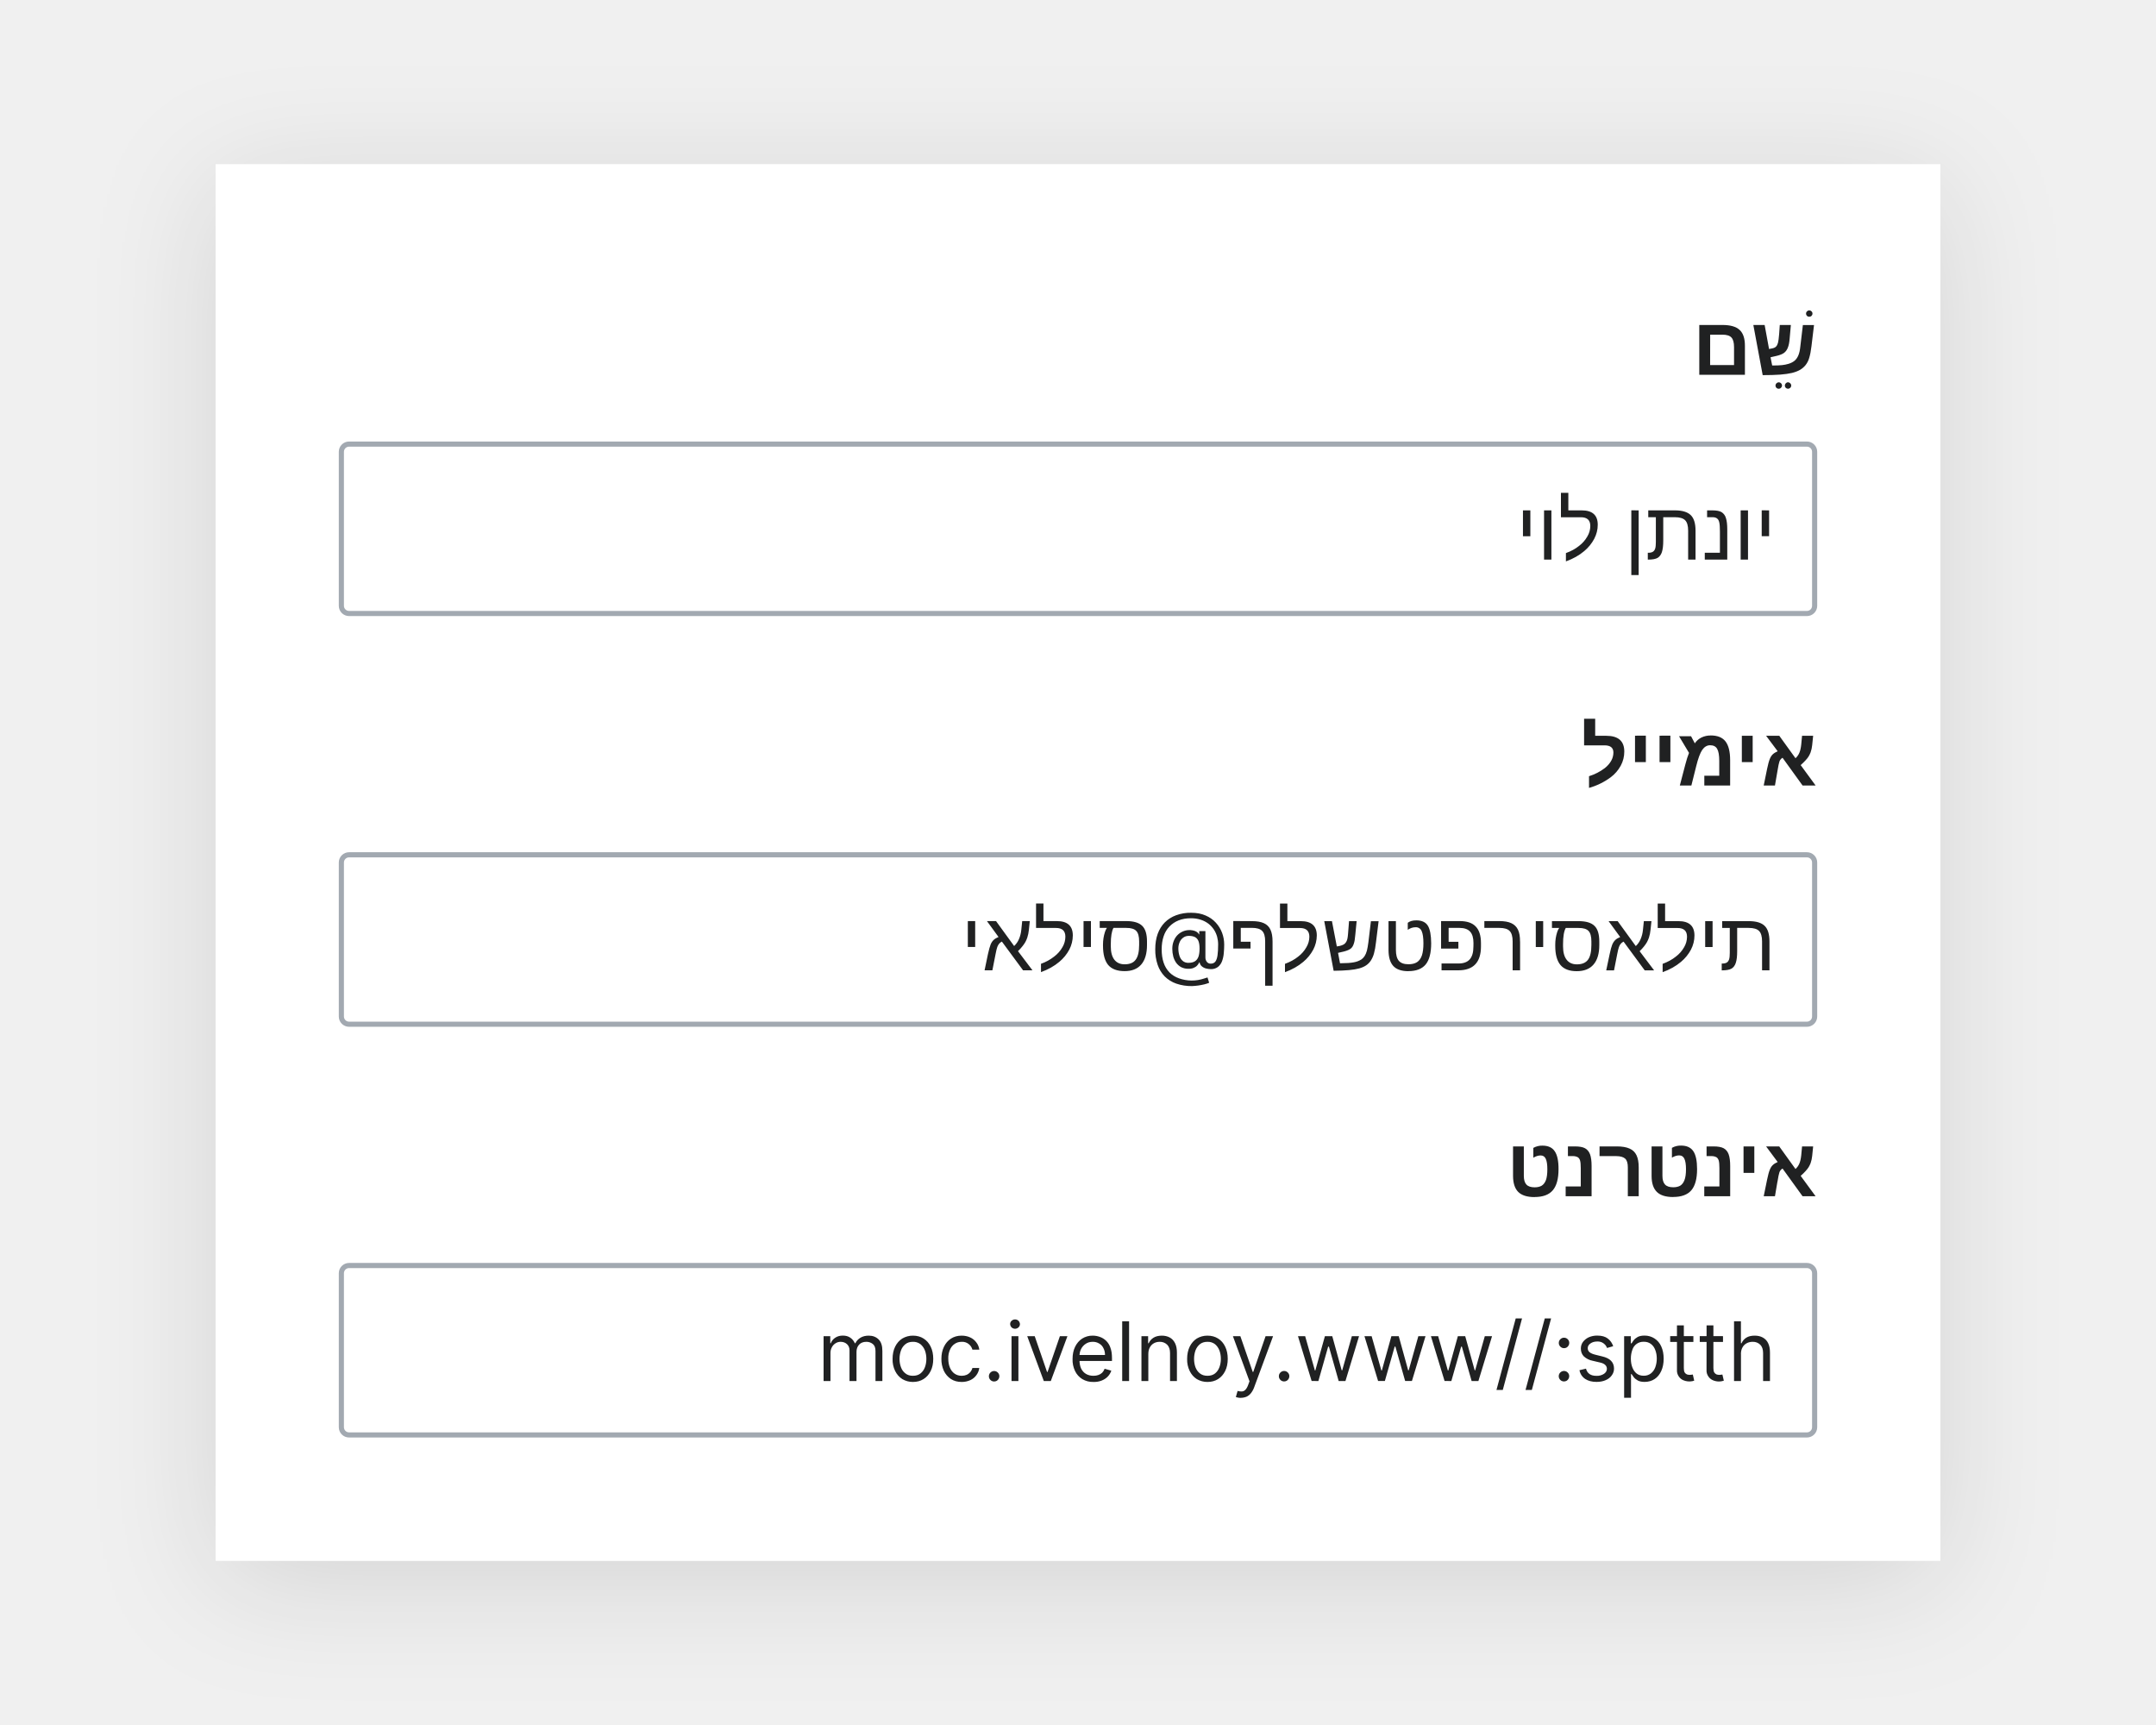
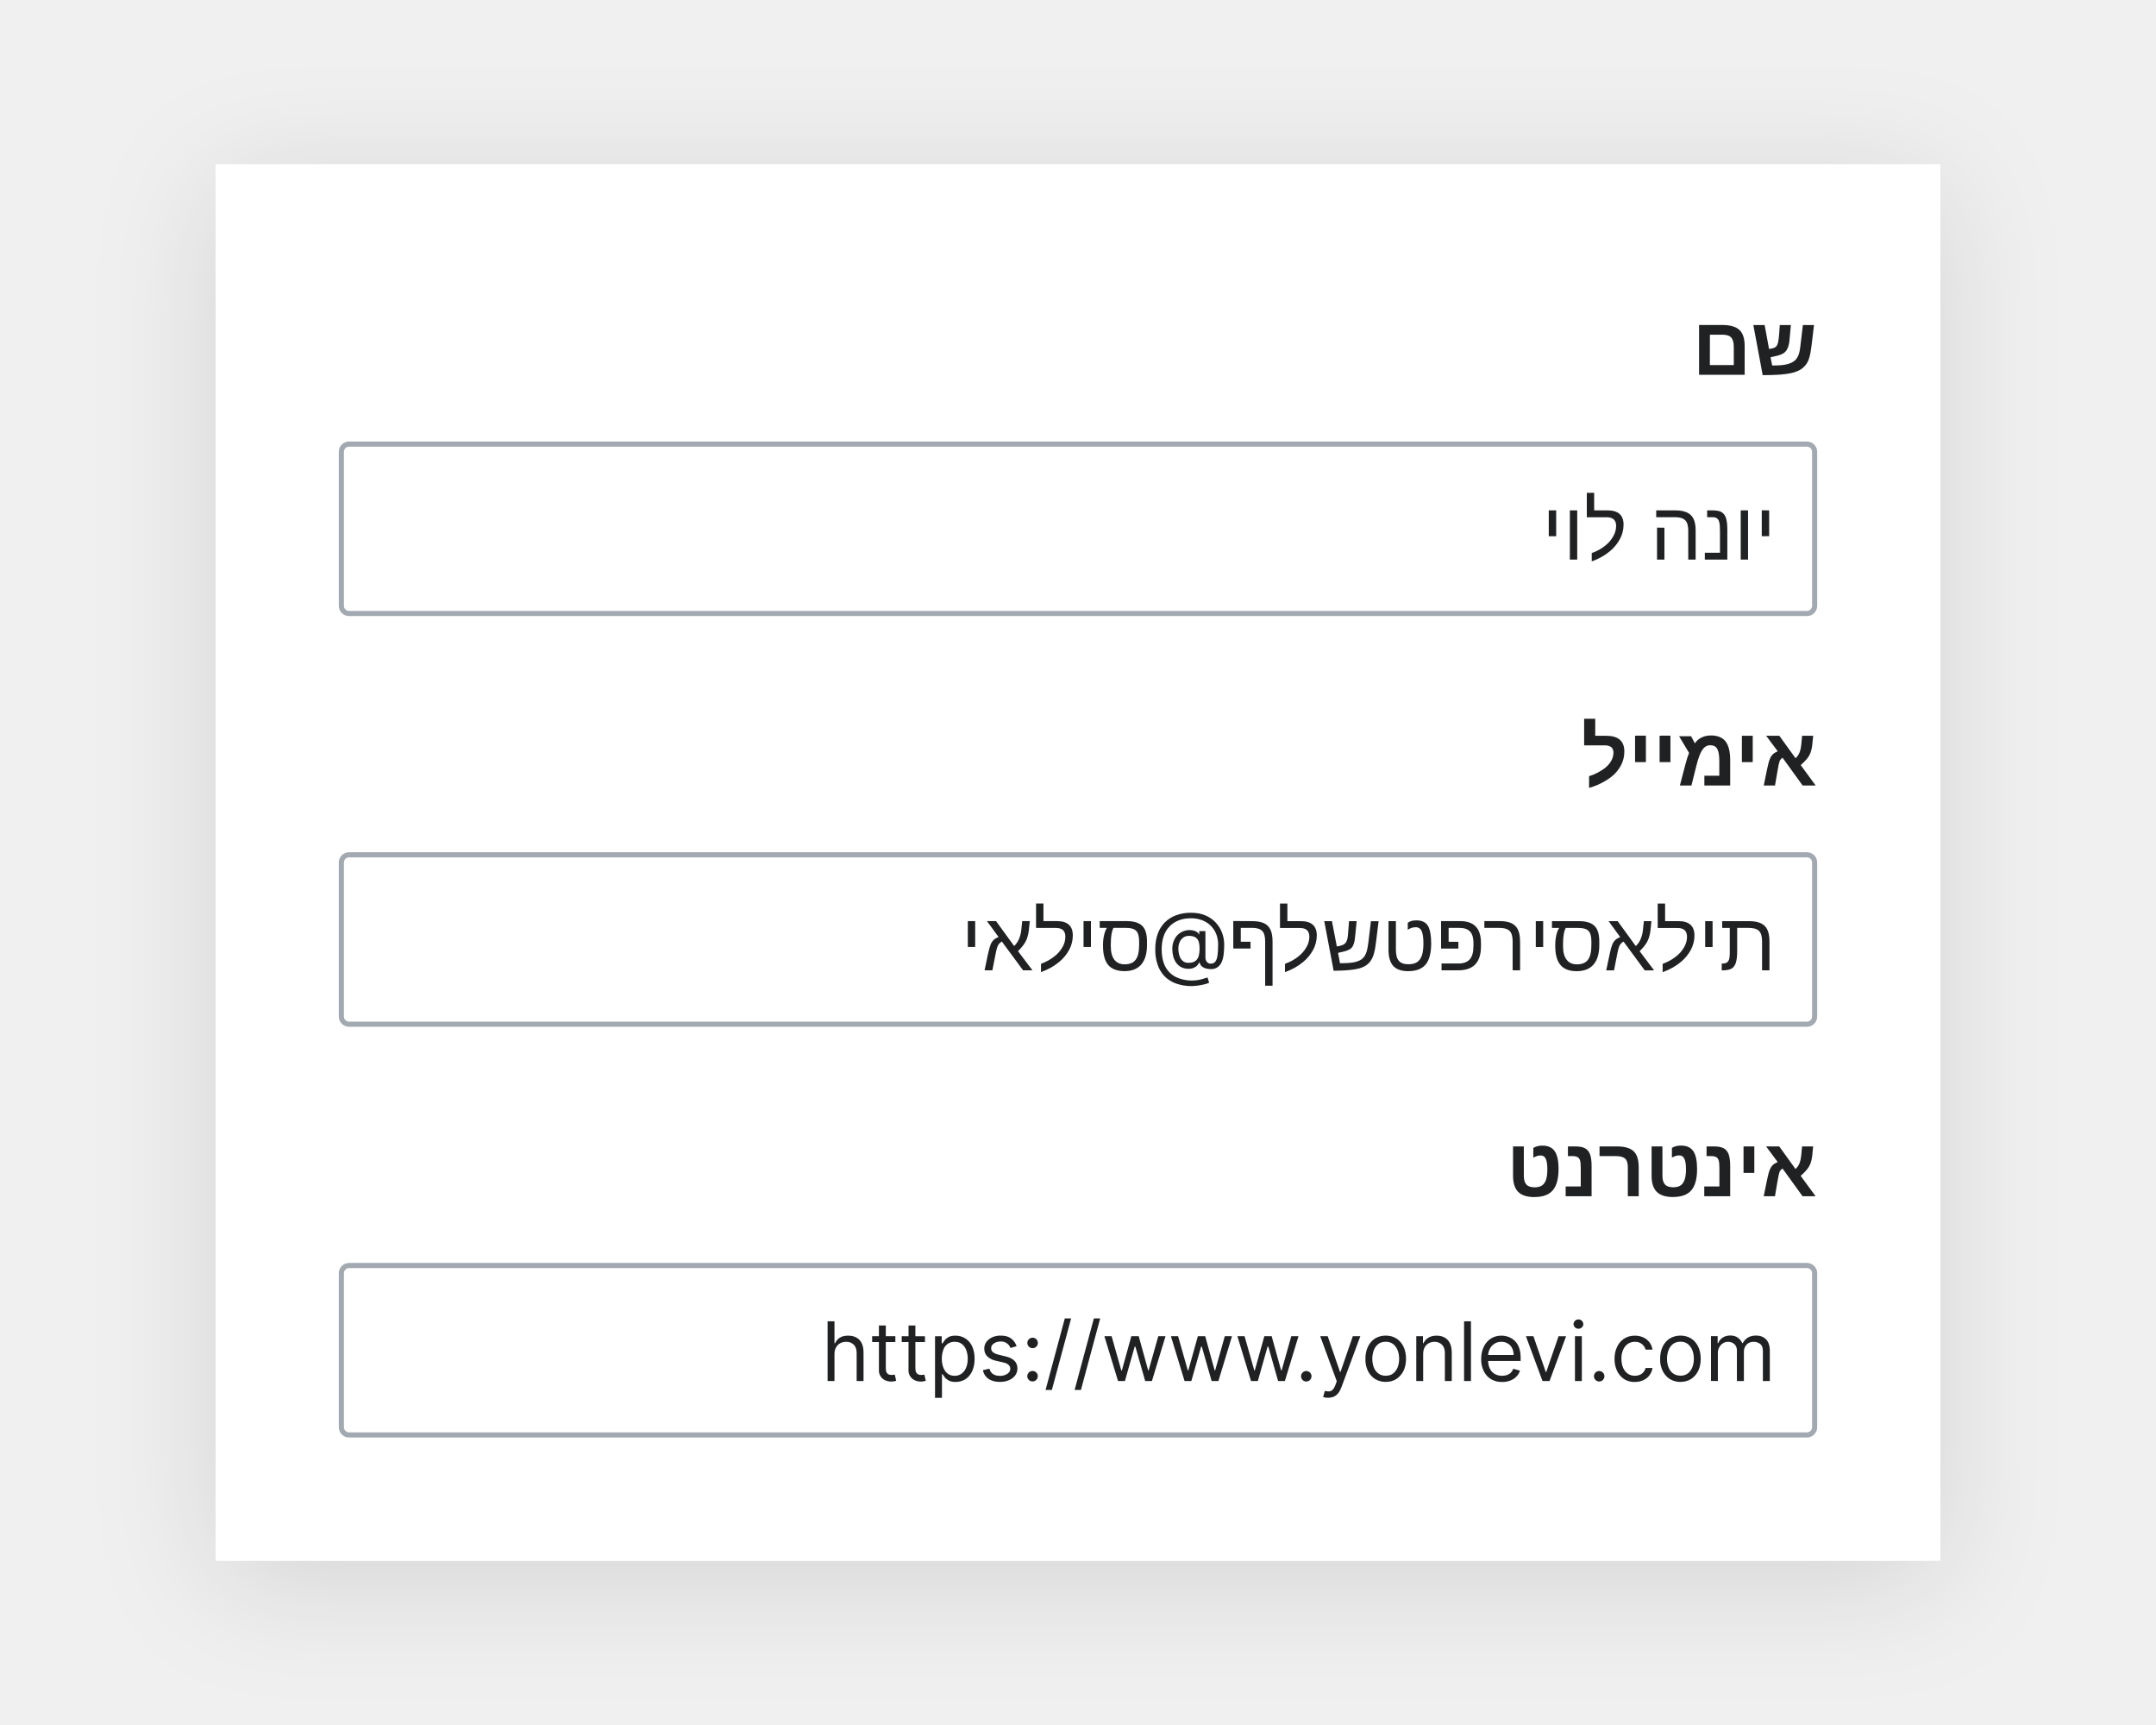
<svg xmlns="http://www.w3.org/2000/svg" width="420" height="336" fill="none" viewBox="0 0 420 336">
  <g filter="url(#a)">
    <path fill="#fff" d="M42 32h336v272H42z" />
-     <path fill="#202122" d="M339.92 67.38V73h-8.89v-9.7h4.52q2.31 0 3.33.96 1.05.95 1.04 3.12m-6.78 3.73h4.66v-3.49q0-1.32-.5-1.87-.5-.56-1.75-.56h-2.4zm12.74 3.98a.6.6 0 0 1 .2-.44.6.6 0 0 1 .87 0 .6.6 0 0 1 0 .88.6.6 0 0 1-.44.19.6.6 0 0 1-.45-.18.6.6 0 0 1-.18-.45m1.82 0q0-.24.18-.43a.6.6 0 0 1 .43-.2.6.6 0 0 1 .43.19.6.6 0 0 1 .2.44.6.6 0 0 1-.19.45.6.6 0 0 1-.44.18.6.6 0 0 1-.43-.18.6.6 0 0 1-.18-.45m2.96-3.05q-.63.36-1.57.6-.94.22-2.32.33-1.39.1-3.39.1l-1.82-9.77h2.2l.86 4.68.57-.11q.53-.1.78-.35t.39-.74l.12-.67q.06-.45.11-1.06l.12-1.75h2.16l-.24 2.68a9 9 0 0 1-.13.98q-.09.44-.22.76-.25.64-.72 1t-1.47.6l-1.18.27.32 1.6h.2q.96 0 1.72-.07a7 7 0 0 0 1.29-.26q.7-.22 1.17-.61.46-.4.73-1.06t.37-1.68l.5-4.2h2.17l-.5 4.15q-.16 1.35-.43 2.23a4 4 0 0 1-.72 1.43 4 4 0 0 1-1.07.92m1.17-10.96a.6.6 0 0 1 .19-.44.6.6 0 0 1 .87 0 .6.6 0 0 1 .19.44.6.6 0 0 1-.19.44.6.6 0 0 1-.44.18.6.6 0 0 1-.44-.18.6.6 0 0 1-.18-.44" />
-     <path fill="#fff" d="M66.5 88a1.5 1.5 0 0 1 1.5-1.5h284a1.5 1.5 0 0 1 1.5 1.5v30a1.5 1.5 0 0 1-1.5 1.5H68a1.5 1.5 0 0 1-1.5-1.5z" />
-     <path stroke="#A2A9B1" stroke-linecap="square" d="M66.5 88a1.5 1.5 0 0 1 1.5-1.5h284a1.5 1.5 0 0 1 1.5 1.5v30a1.5 1.5 0 0 1-1.5 1.5H68a1.5 1.5 0 0 1-1.5-1.5z" />
-     <path fill="#202122" d="M298.12 99.41v5.04h-1.44v-5.04zm4.1 0V109h-1.43v-9.59zm2.83 8.32q1.5-.54 2.56-1.4a6 6 0 0 0 1.62-1.85 4 4 0 0 0 .57-2.03q0-1.7-1.83-1.7h-3.89v-4.76h1.44v3.42h2.6q3.13 0 3.13 2.8 0 1.43-.69 2.75a8 8 0 0 1-1.94 2.38q-1.49 1.26-3.57 2.01zm14.17-8.32v12.6h-1.43V99.4zm4.54 8.1q-.27.8-.84 1.15-.59.34-1.82.34h-.1v-1.33h.13q.54 0 .86-.2t.45-.62.13-1.27v-4.84h-1.48v-1.33h5.18q2.15 0 3.1.93.93.9.93 3.04V109h-1.44v-5.63q0-1.44-.58-2.03-.59-.6-2.03-.6h-2.24v4.55q0 1.44-.26 2.23m12.73-4.38V109h-4.38v-1.33h2.95v-4.14q0-1.26-.13-1.79-.12-.54-.44-.76-.3-.24-.88-.24h-1.05v-1.33h1q1.26 0 1.83.35a2 2 0 0 1 .84 1.15q.26.78.26 2.21m4.04-3.71V109h-1.43v-9.59zm4.11 0v5.03h-1.44V99.4zm-35.08 51.78a10 10 0 0 0 3.08-1.58q.8-.64 1.24-1.42a3.3 3.3 0 0 0 .43-1.61q0-1.4-1.74-1.4h-3.97V140h2.16v3.32h2.16q3.51 0 3.51 3.07 0 1.47-.69 2.75a7 7 0 0 1-1.97 2.27 13 13 0 0 1-4.21 2.06zm11.07-7.9v5.15h-2.11v-5.14zm4.78 0v5.15h-2.11v-5.14zm7.84-.04q2 0 2.9 1.17t.9 3.64V153h-5.03v-1.9h2.91v-2.87q0-1.65-.4-2.35-.39-.72-1.38-.72-.9 0-1.54.91-.62.94-1.16 3.13l-.95 3.8h-2.25l1.06-4.05.37-1.3q.2-.6.36-1l-1.94-3.24h2.34l.73 1.38q.47-.72 1.28-1.13a4 4 0 0 1 1.8-.4m8.19.05v5.14h-2.11v-5.14zm4.83 6.86-.49 2.83h-2.19l.66-3.23q.28-1.35.52-1.92.22-.57.57-.91.36-.34.97-.61l-2.26-3.02h2.57l3.16 4.38q.5-.45.75-1.05.26-.6.37-1.62l.16-1.71h2.16l-.19 1.85a6 6 0 0 1-.31 1.4 5 5 0 0 1-.38.78q-.23.37-.6.76-.36.4-.95.93l2.91 3.97h-2.54l-3.9-5.4a1.4 1.4 0 0 0-.6.7q-.08.23-.18.7t-.21 1.17" />
-     <path fill="#fff" d="M66.5 168a1.5 1.5 0 0 1 1.5-1.5h284a1.5 1.5 0 0 1 1.5 1.5v30a1.5 1.5 0 0 1-1.5 1.5H68a1.5 1.5 0 0 1-1.5-1.5z" />
-     <path stroke="#A2A9B1" stroke-linecap="square" d="M66.5 168a1.5 1.5 0 0 1 1.5-1.5h284a1.5 1.5 0 0 1 1.5 1.5v30a1.5 1.5 0 0 1-1.5 1.5H68a1.5 1.5 0 0 1-1.5-1.5z" />
+     <path fill="#202122" d="M339.87 67.38V73h-8.88v-9.7h4.51q2.3 0 3.34.96 1.03.95 1.03 3.12m-6.78 3.73h4.66v-3.49q0-1.32-.5-1.87-.5-.56-1.75-.56h-2.4zm17.57.93q-.63.36-1.57.6-.94.22-2.32.33-1.39.1-3.39.1l-1.82-9.76h2.2l.86 4.67.57-.11q.53-.1.78-.35t.39-.74l.12-.67q.06-.45.11-1.06l.12-1.74h2.16l-.24 2.67a9 9 0 0 1-.13.98q-.09.45-.22.76-.25.64-.72 1t-1.47.6l-1.18.27.32 1.6h.2q.96 0 1.72-.07a7 7 0 0 0 1.29-.26q.7-.22 1.17-.61.46-.4.73-1.05.26-.67.37-1.69l.5-4.2h2.17l-.5 4.15q-.16 1.35-.43 2.23a4 4 0 0 1-.72 1.43 4 4 0 0 1-1.07.92" />
+     <path fill="#fff" d="M68 86.5h284a1.5 1.5 0 0 1 1.5 1.5v30a1.5 1.5 0 0 1-1.5 1.5H68a1.5 1.5 0 0 1-1.5-1.5V88a1.5 1.5 0 0 1 1.5-1.5" />
+     <path stroke="#A2A9B1" stroke-linecap="square" d="M68 86.5h284a1.5 1.5 0 0 1 1.5 1.5v30a1.5 1.5 0 0 1-1.5 1.5H68a1.5 1.5 0 0 1-1.5-1.5V88a1.5 1.5 0 0 1 1.5-1.5Z" />
+     <path fill="#202122" d="M303.15 99.41v5.04h-1.44v-5.04zm4.1 0V109h-1.43v-9.59zm2.83 8.32q1.5-.54 2.56-1.4a6 6 0 0 0 1.62-1.85 4 4 0 0 0 .57-2.03q0-1.7-1.83-1.7h-3.88v-4.76h1.43v3.42h2.6q3.13 0 3.13 2.8a6 6 0 0 1-.69 2.75 8 8 0 0 1-1.94 2.38q-1.48 1.26-3.57 2.01zm20.24-4.35V109h-1.44v-5.63q0-1.44-.59-2.03-.57-.6-2-.6h-3.65v-1.33h3.67q1.44 0 2.32.41t1.29 1.27.4 2.3m-6.08-.6V109h-1.44v-6.23zm12.25.35V109h-4.38v-1.33h2.95v-4.14q0-1.26-.13-1.79-.12-.54-.44-.76-.3-.24-.88-.24h-1.05v-1.33h1q1.26 0 1.83.35a2 2 0 0 1 .84 1.15q.26.78.26 2.21m4.04-3.71V109h-1.43v-9.59zm4.11 0v5.03h-1.44V99.4zm-35.08 51.78a10 10 0 0 0 3.08-1.58q.8-.64 1.24-1.42a3.3 3.3 0 0 0 .43-1.61q0-1.4-1.74-1.4h-3.97V140h2.16v3.32h2.16q3.51 0 3.51 3.07 0 1.47-.69 2.75a7 7 0 0 1-1.97 2.27 13 13 0 0 1-4.21 2.06zm11.07-7.9v5.15h-2.11v-5.14zm4.78 0v5.15h-2.11v-5.14zm7.84-.04q2 0 2.9 1.17t.9 3.64V153h-5.03v-1.9h2.91v-2.87q0-1.65-.4-2.35-.39-.72-1.38-.72-.9 0-1.54.91-.62.94-1.16 3.13l-.95 3.8h-2.25l1.06-4.05.37-1.3q.2-.6.36-1l-1.94-3.24h2.34l.73 1.38q.47-.72 1.28-1.13a4 4 0 0 1 1.8-.4m8.19.05v5.14h-2.11v-5.14zm4.83 6.86-.49 2.83h-2.19l.66-3.23q.28-1.35.52-1.92.22-.57.57-.91.36-.34.97-.61l-2.26-3.02h2.57l3.16 4.38q.5-.45.75-1.05.26-.6.37-1.62l.16-1.71h2.16l-.19 1.85a6 6 0 0 1-.31 1.4 5 5 0 0 1-.38.78q-.23.37-.6.76-.36.4-.95.93l2.91 3.97h-2.54l-3.9-5.4a1.4 1.4 0 0 0-.6.7q-.08.23-.18.7t-.21 1.17" />
+     <path fill="#fff" d="M68 166.5h284a1.5 1.5 0 0 1 1.5 1.5v30a1.5 1.5 0 0 1-1.5 1.5H68a1.5 1.5 0 0 1-1.5-1.5v-30a1.5 1.5 0 0 1 1.5-1.5" />
+     <path stroke="#A2A9B1" stroke-linecap="square" d="M68 166.5h284a1.5 1.5 0 0 1 1.5 1.5v30a1.5 1.5 0 0 1-1.5 1.5H68a1.5 1.5 0 0 1-1.5-1.5v-30a1.5 1.5 0 0 1 1.5-1.5Z" />
    <path fill="#202122" d="M189.97 179.41v5.04h-1.43v-5.04zm3.97 6.44-.62 3.15h-1.52l.65-3.12q.3-1.34.52-1.89t.59-.9q.36-.34.96-.58l-2.26-3.1h1.77l3.53 4.86a4 4 0 0 0 .93-1.33 6 6 0 0 0 .46-1.78l.18-1.75h1.48l-.18 1.72a7 7 0 0 1-.31 1.5q-.15.45-.37.85a6 6 0 0 1-.57.83q-.33.43-.87.96l2.82 3.73h-1.83l-4.13-5.6q-.61.3-.89 1.05-.07.2-.16.55zm8.85 1.88a9 9 0 0 0 2.56-1.4 6 6 0 0 0 1.63-1.85 4 4 0 0 0 .56-2.03q0-1.7-1.83-1.7h-3.88v-4.76h1.44v3.42h2.6q3.12 0 3.12 2.8a6 6 0 0 1-.68 2.75 8 8 0 0 1-1.94 2.38q-1.49 1.26-3.58 2.01zm9.73-8.32v5.04h-1.44v-5.04zm2.35 4.57a8 8 0 0 1 .38-2.45q.18-.52.38-.79h-1.4v-1.33h5.18q2.16 0 3.1.93.93.9.93 3.04v.69q0 2.5-1.12 3.8t-3.27 1.29-3.17-1.2q-1-1.22-1.01-3.71zm2.04-3.24q-.52.93-.52 3.17v.42q0 1.71.69 2.6.7.9 2 .9 1.5 0 2.15-.89.68-.88.68-2.89v-.68q0-1.46-.56-2.04-.56-.6-1.95-.59zm15.3 11.33a9 9 0 0 1-3.07-.48 6 6 0 0 1-2.25-1.4 6 6 0 0 1-1.37-2.25 9 9 0 0 1-.47-3.05q0-1.66.47-2.98.48-1.32 1.38-2.23a6 6 0 0 1 2.2-1.4 8 8 0 0 1 2.95-.49q1.6 0 2.8.53 1.2.51 2 1.4a6 6 0 0 1 1.22 1.98q.41 1.11.41 2.28 0 .82-.08 1.67a6 6 0 0 1-.33 1.55 2.6 2.6 0 0 1-.8 1.14 2.2 2.2 0 0 1-1.42.43 4 4 0 0 1-.88-.12 2 2 0 0 1-.84-.42 1.2 1.2 0 0 1-.44-.78h-.07a2 2 0 0 1-.42.63q-.28.3-.73.47-.45.18-1.1.15a3 3 0 0 1-1.3-.33 3 3 0 0 1-.94-.83 4 4 0 0 1-.57-1.22 6 6 0 0 1-.19-1.5q0-.77.23-1.4.23-.64.63-1.12a3.3 3.3 0 0 1 2.14-1.12 3 3 0 0 1 1.03.05q.47.1.77.31t.38.46h.07v-.64h1.2v5.14q0 .48.27.84a.9.9 0 0 0 .78.36q.58 0 .89-.4.3-.4.42-1.22.12-.83.12-2.13 0-.75-.2-1.5a5 5 0 0 0-.63-1.39 5 5 0 0 0-1.06-1.14 5 5 0 0 0-1.49-.77 6 6 0 0 0-1.94-.29q-1.33 0-2.39.42a5 5 0 0 0-1.79 1.2 5 5 0 0 0-1.12 1.9q-.38 1.13-.38 2.55 0 1.46.38 2.58a5 5 0 0 0 1.14 1.9q.75.76 1.87 1.16a7.5 7.5 0 0 0 4.87.03l.67-.21.32 1.04a7 7 0 0 1-.92.3 12 12 0 0 1-2.42.34m-.66-4.53q.76 0 1.23-.3.48-.3.7-.93.2-.62.2-1.56t-.23-1.49q-.24-.53-.7-.75-.48-.22-1.15-.22-.65 0-1.11.35a2 2 0 0 0-.7.9 3 3 0 0 0-.24 1.21q0 .72.2 1.37.18.64.63 1.03.44.4 1.17.4m12.34-8.13q1.44 0 2.32.4a2.5 2.5 0 0 1 1.29 1.28q.4.86.4 2.3v8.6h-1.44v-8.64q0-1.44-.58-2.03-.58-.6-2-.6h-2.17v2.7h1.9v1.33h-3.36v-5.36zm6.43 8.32q1.5-.55 2.56-1.4a6 6 0 0 0 1.62-1.85 4 4 0 0 0 .57-2.03q0-1.7-1.83-1.7h-3.89V176h1.44v3.42h2.6q3.13 0 3.13 2.8a6 6 0 0 1-.69 2.75 8 8 0 0 1-1.94 2.38q-1.49 1.26-3.57 2.01zm15.8.3q-.53.36-1.34.59-.8.22-2 .33t-2.98.13l-1.83-9.67h1.5l.95 4.93.57-.1a3 3 0 0 0 .78-.29q.3-.18.48-.5.15-.25.23-.61.08-.37.12-.88l.2-2.55h1.48l-.25 2.57a15 15 0 0 1-.13 1.12 4 4 0 0 1-.19.76q-.2.6-.58.9-.4.32-1.3.56l-1.17.27.38 2.02h.19q1.57 0 2.51-.18a4 4 0 0 0 1.5-.58q.36-.27.61-.66t.43-1.03q.16-.63.29-1.64l.49-4.1h1.5l-.5 4.04q-.15 1.35-.4 2.24a5 5 0 0 1-.63 1.42q-.37.55-.91.91m8.24 1.13q-1.99 0-2.93-1-.93-1.01-.94-3.1v-5.65h1.44v5.6q0 1.46.57 2.13.58.67 1.88.67 1.03 0 1.67-.41.63-.42.94-1.3.3-.9.3-2.37 0-1.62-.34-2.37a1.2 1.2 0 0 0-1.18-.76q-.8 0-1.53.5v-1.37q.6-.47 1.67-.47 1.6 0 2.25 1.05.63 1.05.64 3.42 0 2.81-1.07 4.12-1.08 1.3-3.37 1.3m12.68-5.49q0-1.48-.65-2.2t-2.04-.73h-2.15v2.7h1.9v1.33h-3.37v-5.36h3.64q2.1 0 3.1 1.05 1.03 1.04 1.03 3.24v.64q0 4.65-4.4 4.66h-3.28v-1.33h3.31q1.49 0 2.2-.82.7-.82.7-2.5zm9.08-.29V189h-1.45v-5.63q0-1.43-.58-2.03-.57-.6-2-.6h-2.93v-1.33h2.94q1.44 0 2.32.41t1.29 1.27.4 2.3m4.51-3.97v5.04h-1.44v-5.04zm2.35 4.57a8 8 0 0 1 .38-2.45q.18-.52.39-.79h-1.41v-1.33h5.19q2.16 0 3.1.93.93.9.93 3.04v.69q0 2.5-1.13 3.8-1.11 1.29-3.27 1.29-2.14 0-3.16-1.2-1.02-1.22-1.02-3.71zm2.05-3.24q-.53.92-.53 3.17v.42q0 1.71.7 2.6.69.9 2 .9 1.48 0 2.15-.89.67-.88.67-2.89v-.68q0-1.46-.55-2.04-.55-.6-1.96-.59zm10.02 5.11-.62 3.15h-1.52l.66-3.12q.28-1.34.51-1.89.24-.56.59-.9.36-.34.96-.58l-2.26-3.1h1.77l3.53 4.86a4 4 0 0 0 .93-1.33 6 6 0 0 0 .46-1.78l.18-1.75h1.48l-.18 1.71a7 7 0 0 1-.31 1.51 6 6 0 0 1-.37.85 6 6 0 0 1-.57.83q-.33.43-.87.96l2.82 3.73h-1.83l-4.12-5.6q-.63.3-.9 1.05-.07.2-.16.55zm8.85 1.88q1.5-.55 2.56-1.4a6 6 0 0 0 1.63-1.85 4 4 0 0 0 .56-2.03q0-1.7-1.83-1.7h-3.88V176h1.44v3.42h2.6q3.12 0 3.12 2.8 0 1.43-.68 2.75a8 8 0 0 1-1.94 2.38q-1.49 1.26-3.58 2.01zm9.73-8.32v5.04h-1.44v-5.04zm4.53 8.1q-.25.8-.84 1.15-.58.33-1.82.34h-.09v-1.33h.14q.53 0 .86-.2.3-.2.44-.62.13-.42.13-1.27v-4.84h-1.48v-1.33h5.18q2.16 0 3.1.93.93.9.93 3.04V189h-1.44v-5.63q0-1.44-.58-2.03-.58-.6-2.03-.6h-2.24v4.55q0 1.44-.26 2.23m-39.22 45.65q-2.15 0-3.17-1-1-1.01-1.01-3.1v-5.76h2.1v5.72q0 1.16.5 1.7t1.6.54q.8 0 1.35-.3.55-.33.85-1.09.28-.76.28-2.14 0-1.35-.3-2.01-.3-.67-1-.67-.68 0-1.43.44v-1.91a3.4 3.4 0 0 1 1.77-.44q1.68 0 2.4 1.1.75 1.08.74 3.48 0 2.82-1.13 4.13-1.11 1.3-3.55 1.3m11.12-6.04V233H305v-1.9h2.94v-3.57q0-1.05-.14-1.5t-.47-.64a2 2 0 0 0-.96-.2h-.93v-1.89h1.33q1.35 0 2 .36.67.37.98 1.18.3.82.3 2.29m9.18.26V233h-2.12v-5.63q0-1.21-.52-1.69-.53-.48-1.74-.49h-3.25v-1.89h3.37q1.54 0 2.47.42a2.6 2.6 0 0 1 1.36 1.3q.43.9.43 2.36m6.7 5.78q-2.16 0-3.17-1-1.02-1.01-1.02-3.1v-5.76h2.11v5.72q0 1.16.5 1.7t1.6.54q.8 0 1.35-.3.55-.33.84-1.09.3-.76.3-2.14 0-1.35-.31-2.01-.3-.67-1.01-.67-.69 0-1.42.44v-1.91a3.4 3.4 0 0 1 1.77-.44q1.67 0 2.4 1.1.73 1.08.73 3.48 0 2.82-1.12 4.13-1.12 1.3-3.55 1.3m11.12-6.04V233H332v-1.9h2.95v-3.57q0-1.05-.14-1.5t-.47-.64a2 2 0 0 0-.96-.2h-.93v-1.89h1.33q1.34 0 2 .36.67.37.97 1.18.3.82.3 2.29m4.7-3.82v5.15h-2.1v-5.15zm4.5 6.87-.48 2.83h-2.19l.66-3.23q.28-1.35.52-1.92.23-.58.57-.91.36-.35.97-.61l-2.25-3.03h2.56l3.16 4.39q.5-.45.75-1.05.26-.6.37-1.62l.16-1.72h2.16l-.19 1.86a6 6 0 0 1-.31 1.4 5 5 0 0 1-.38.78q-.23.36-.6.76-.35.4-.95.93l2.91 3.97h-2.54l-3.9-5.4a1.4 1.4 0 0 0-.6.7q-.08.23-.18.7t-.21 1.17" />
-     <path fill="#fff" d="M66.5 248a1.5 1.5 0 0 1 1.5-1.5h284a1.5 1.5 0 0 1 1.5 1.5v30a1.5 1.5 0 0 1-1.5 1.5H68a1.5 1.5 0 0 1-1.5-1.5z" />
-     <path stroke="#A2A9B1" stroke-linecap="square" d="M66.5 248a1.5 1.5 0 0 1 1.5-1.5h284a1.5 1.5 0 0 1 1.5 1.5v30a1.5 1.5 0 0 1-1.5 1.5H68a1.5 1.5 0 0 1-1.5-1.5z" />
-     <path fill="#202122" d="M160.44 269v-8.73h1.3v1.37h.1a2.2 2.2 0 0 1 .89-1.09q.61-.4 1.46-.4.86 0 1.44.4.58.39.9 1.09h.1q.33-.68 1-1.08t1.6-.4q1.18 0 1.92.73.75.73.74 2.27V269h-1.34v-5.84q0-.97-.53-1.38a2 2 0 0 0-1.24-.42q-.92 0-1.43.56-.5.55-.5 1.4V269h-1.36v-5.98q0-.75-.49-1.2-.48-.45-1.24-.46-.53 0-.98.28a2 2 0 0 0-.73.78 2.3 2.3 0 0 0-.27 1.13V269zm17.4.18a4 4 0 0 1-2.07-.56q-.89-.57-1.39-1.57a5 5 0 0 1-.5-2.37q0-1.35.5-2.38.5-1.01 1.39-1.58a4 4 0 0 1 2.07-.56q1.2 0 2.07.56.9.56 1.39 1.58.5 1.02.5 2.38t-.5 2.37-1.39 1.57-2.07.56m0-1.2q.9 0 1.48-.46t.86-1.21.28-1.63-.28-1.63a3 3 0 0 0-.86-1.22 2.3 2.3 0 0 0-1.48-.47q-.9 0-1.47.47-.59.47-.86 1.22a5 5 0 0 0-.28 1.63q0 .88.28 1.63.27.75.86 1.2.57.47 1.47.47m9.5 1.2q-1.23 0-2.11-.58a4 4 0 0 1-1.37-1.6 5.4 5.4 0 0 1-.47-2.32q0-1.33.49-2.34.49-1.03 1.37-1.6.9-.58 2.07-.58.92 0 1.66.34a3 3 0 0 1 1.2.96q.48.6.6 1.43h-1.35q-.15-.6-.68-1.06a2 2 0 0 0-1.4-.47q-.8 0-1.38.41-.6.4-.92 1.15a4 4 0 0 0-.32 1.72q0 1 .32 1.76.32.75.9 1.16.6.42 1.4.42.51 0 .94-.18a2 2 0 0 0 1.14-1.34h1.34a3 3 0 0 1-.56 1.39 3 3 0 0 1-1.17.97 4 4 0 0 1-1.7.36m6.32-.09a1 1 0 0 1-.72-.3 1 1 0 0 1-.3-.72q0-.42.3-.72a1 1 0 0 1 .72-.3q.42 0 .72.3t.3.72a1 1 0 0 1-.14.51q-.13.24-.37.38a1 1 0 0 1-.5.13m3.38-.09v-8.73h1.34V269zm.69-10.18a1 1 0 0 1-.68-.27 1 1 0 0 1-.28-.64q0-.38.28-.64a1 1 0 0 1 .68-.27q.39 0 .67.27a1 1 0 0 1 .28.64q0 .37-.28.64a1 1 0 0 1-.67.27m10.2 1.45L204.7 269h-1.36l-3.23-8.73h1.46l2.4 6.96h.1l2.4-6.96zm5.07 8.91a4 4 0 0 1-2.18-.56 3.7 3.7 0 0 1-1.4-1.56 5 5 0 0 1-.49-2.36q0-1.34.49-2.36.5-1.03 1.37-1.6a3.7 3.7 0 0 1 2.07-.58q.68 0 1.35.23a3.3 3.3 0 0 1 2.08 2.08q.32.83.32 2.05v.57h-6.73v-1.16h5.37q0-.74-.3-1.32a2 2 0 0 0-.83-.91 2.3 2.3 0 0 0-1.26-.34q-.8 0-1.38.4a2.6 2.6 0 0 0-.9 1.02 3 3 0 0 0-.3 1.36v.77q0 .99.33 1.68.34.68.96 1.04.62.35 1.43.35.53 0 .95-.15.44-.15.75-.45.3-.31.48-.77l1.3.37a3 3 0 0 1-.7 1.16q-.47.49-1.18.77a4 4 0 0 1-1.6.27m6.94-11.82V269h-1.34v-11.64zm3.75 6.39V269h-1.34v-8.73h1.3v1.37h.11q.3-.67.93-1.07t1.62-.41q.88 0 1.55.36.66.36 1.03 1.1.37.73.37 1.84V269h-1.34v-5.45q0-1.03-.53-1.6a2 2 0 0 0-1.47-.59q-.64 0-1.15.28a2 2 0 0 0-.79.82q-.29.52-.29 1.29m11.52 5.43a4 4 0 0 1-2.08-.56q-.89-.57-1.38-1.57a5 5 0 0 1-.5-2.37q0-1.35.5-2.38.5-1.01 1.38-1.58a4 4 0 0 1 2.08-.56q1.18 0 2.07.56.9.56 1.38 1.58.5 1.02.5 2.38t-.5 2.37-1.38 1.57q-.9.56-2.07.56m0-1.2q.9 0 1.48-.46.57-.46.85-1.21t.28-1.63-.28-1.63a3 3 0 0 0-.85-1.22 2.3 2.3 0 0 0-1.48-.47q-.9 0-1.48.47-.57.47-.86 1.22a5 5 0 0 0-.27 1.63q0 .88.27 1.63.29.75.86 1.2.58.47 1.48.47m6.5 4.3a3 3 0 0 1-.6-.06l-.37-.1.34-1.19q.48.13.86.1a1 1 0 0 0 .67-.34q.3-.3.54-.96l.25-.68-3.23-8.78h1.45l2.41 6.96h.1l2.4-6.96H248l-3.7 10a4 4 0 0 1-.63 1.12 2.3 2.3 0 0 1-.86.67 3 3 0 0 1-1.09.21m8.43-3.19a1 1 0 0 1-.72-.3 1 1 0 0 1-.3-.72q0-.42.3-.72a1 1 0 0 1 .72-.3q.42 0 .72.3t.3.72a1 1 0 0 1-.14.51 1 1 0 0 1-.37.38 1 1 0 0 1-.51.13m5.36-.09-2.66-8.73h1.4l1.9 6.69h.08l1.87-6.69h1.43l1.84 6.66h.1l1.88-6.66h1.4L262.1 269h-1.32l-1.9-6.7h-.15l-1.9 6.7zm12.95 0-2.66-8.73h1.4l1.9 6.69h.09l1.86-6.69h1.43l1.84 6.66h.1l1.88-6.66h1.4l-2.65 8.73h-1.32l-1.9-6.7h-.14l-1.91 6.7zm12.95 0-2.66-8.73h1.41l1.89 6.69h.09l1.86-6.69h1.43l1.85 6.66h.09l1.88-6.66h1.41L288 269h-1.32l-1.9-6.7h-.14l-1.91 6.7zm15.09-12.18-3.75 13.93h-1.23l3.75-13.93zm5.66 0-3.75 13.93h-1.23l3.75-13.93zm2.51 12.27a1 1 0 0 1-.72-.3 1 1 0 0 1-.3-.72q0-.42.3-.72a1 1 0 0 1 .72-.3q.42 0 .72.3t.3.72a1 1 0 0 1-.14.51q-.13.24-.37.38a1 1 0 0 1-.5.13m0-6.48a1 1 0 0 1-.72-.3 1 1 0 0 1-.3-.72q0-.42.3-.72t.72-.3.72.3a1 1 0 0 1 .3.72 1 1 0 0 1-.14.51 1 1 0 0 1-.37.38 1 1 0 0 1-.5.13m9.57-.38-1.2.34a2 2 0 0 0-.34-.59 2 2 0 0 0-.6-.47 2 2 0 0 0-.96-.2q-.8 0-1.33.38-.53.36-.53.92 0 .5.37.8.36.29 1.13.48l1.3.32q1.17.27 1.74.86.57.58.58 1.5 0 .75-.44 1.34-.42.6-1.19.93-.76.34-1.78.34-1.34 0-2.21-.58a2.6 2.6 0 0 1-1.11-1.7l1.27-.3q.18.69.69 1.05.5.35 1.33.35a2.5 2.5 0 0 0 1.5-.4q.55-.4.55-.96 0-.46-.32-.76-.32-.32-.98-.47l-1.45-.34a3.5 3.5 0 0 1-1.76-.88q-.56-.6-.56-1.5 0-.75.42-1.31a3 3 0 0 1 1.14-.9 4 4 0 0 1 1.65-.32q1.3 0 2.03.57.75.57 1.06 1.5m2.13 10.04v-12h1.3v1.39h.15l.4-.58q.28-.36.77-.64.5-.28 1.35-.28a3.5 3.5 0 0 1 3.26 2.11q.47 1.02.47 2.39t-.47 2.4-1.3 1.57-1.93.55q-.85 0-1.35-.28t-.78-.64l-.42-.6h-.11v4.61zm1.31-7.63q0 .99.3 1.74.29.75.84 1.18.56.42 1.36.42a2.2 2.2 0 0 0 1.4-.45q.58-.45.86-1.2a5 5 0 0 0 .29-1.7q0-.9-.29-1.65-.27-.75-.84-1.18-.57-.45-1.42-.44a2.24 2.24 0 0 0-2.21 1.57 5 5 0 0 0-.29 1.7m12.18-4.37v1.14h-4.52v-1.14zm-3.2-2.09h1.34v8.32q0 .57.16.85a1 1 0 0 0 .44.38q.26.09.56.09.22 0 .36-.03l.23-.04.27 1.2-.38.1a3 3 0 0 1-1.73-.18 2 2 0 0 1-.9-.75 2 2 0 0 1-.35-1.26zm8.97 2.1v1.13h-4.53v-1.14zm-3.2-2.1h1.33v8.32q0 .57.17.85a1 1 0 0 0 .43.38q.27.09.56.09.22 0 .37-.03l.22-.04.28 1.2-.38.1a3 3 0 0 1-.62.06 3 3 0 0 1-1.12-.24 2 2 0 0 1-.9-.75 2 2 0 0 1-.35-1.26zm6.7 5.57V269h-1.35v-11.64h1.34v4.28h.12q.3-.68.92-1.08t1.65-.4q.9 0 1.56.36a2.4 2.4 0 0 1 1.04 1.08q.37.73.37 1.85V269h-1.34v-5.45q0-1.05-.54-1.61a2 2 0 0 0-1.48-.58q-.66 0-1.18.28a2 2 0 0 0-.82.82q-.3.53-.3 1.29" />
+     <path fill="#fff" d="M68 246.5h284a1.5 1.5 0 0 1 1.5 1.5v30a1.5 1.5 0 0 1-1.5 1.5H68a1.5 1.5 0 0 1-1.5-1.5v-30a1.5 1.5 0 0 1 1.5-1.5" />
+     <path stroke="#A2A9B1" stroke-linecap="square" d="M68 246.5h284a1.5 1.5 0 0 1 1.5 1.5v30a1.5 1.5 0 0 1-1.5 1.5H68a1.5 1.5 0 0 1-1.5-1.5v-30a1.5 1.5 0 0 1 1.5-1.5Z" />
+     <path fill="#202122" d="M162.56 263.75V269h-1.34v-11.64h1.34v4.28h.12q.3-.68.92-1.08.61-.4 1.64-.4.9 0 1.57.36a2.4 2.4 0 0 1 1.04 1.08q.37.73.37 1.85V269h-1.34v-5.45q0-1.05-.54-1.61a2 2 0 0 0-1.48-.58q-.66 0-1.19.28a2 2 0 0 0-.81.82q-.3.53-.3 1.29m11.86-3.48v1.14h-4.52v-1.14zm-3.2-2.09h1.34v8.32q0 .57.16.85a1 1 0 0 0 .43.38q.27.09.57.09.22 0 .36-.03l.23-.04.27 1.2a3 3 0 0 1-1 .16 3 3 0 0 1-1.11-.24 2 2 0 0 1-.9-.75 2 2 0 0 1-.35-1.26zm8.97 2.1v1.13h-4.53v-1.14zm-3.2-2.1h1.33v8.32q0 .57.17.85a1 1 0 0 0 .43.38q.27.09.56.09.22 0 .37-.03l.22-.04.28 1.2-.39.1a3 3 0 0 1-.62.06 3 3 0 0 1-1.1-.24 2 2 0 0 1-.9-.75 2 2 0 0 1-.36-1.26zm5.16 14.1v-12h1.3v1.38h.16l.4-.58q.28-.36.77-.64.5-.28 1.35-.28a3.5 3.5 0 0 1 3.26 2.11q.47 1.02.47 2.39t-.47 2.4-1.3 1.57-1.94.55q-.84 0-1.34-.28t-.78-.64l-.42-.6h-.11v4.61zm1.32-7.64q0 .99.3 1.74.28.75.84 1.18t1.36.42a2.2 2.2 0 0 0 1.4-.45q.58-.45.86-1.2.3-.75.29-1.7 0-.9-.29-1.65-.27-.75-.84-1.18-.57-.45-1.42-.44a2.24 2.24 0 0 0-2.21 1.57 5 5 0 0 0-.29 1.7m14.57-2.41-1.2.34a2 2 0 0 0-.34-.59 2 2 0 0 0-.6-.47 2 2 0 0 0-.95-.2q-.8 0-1.34.38-.53.36-.53.92 0 .5.37.8a3 3 0 0 0 1.13.48l1.3.32q1.17.27 1.74.86.58.58.58 1.5 0 .75-.43 1.34-.44.6-1.2.93-.75.34-1.78.34-1.34 0-2.21-.58a2.6 2.6 0 0 1-1.1-1.7l1.26-.3q.18.69.7 1.05.5.35 1.33.35a2.5 2.5 0 0 0 1.48-.4q.56-.4.56-.96 0-.46-.32-.76-.31-.32-.97-.47l-1.46-.34a3.5 3.5 0 0 1-1.76-.88q-.56-.6-.56-1.5 0-.75.42-1.31a3 3 0 0 1 1.14-.9 4 4 0 0 1 1.65-.32q1.3 0 2.03.57a3 3 0 0 1 1.06 1.5m3.1 6.86a1 1 0 0 1-.72-.3 1 1 0 0 1-.3-.72q0-.42.3-.72a1 1 0 0 1 .73-.3q.42 0 .72.3t.3.72a1 1 0 0 1-.14.51q-.15.24-.37.38a1 1 0 0 1-.51.13m0-6.48a1 1 0 0 1-.72-.3 1 1 0 0 1-.3-.72q0-.42.3-.72a1 1 0 0 1 .73-.3q.42 0 .72.3a1 1 0 0 1 .3.72 1 1 0 0 1-.14.51 1 1 0 0 1-.37.38 1 1 0 0 1-.51.13m7.5-5.8-3.75 13.94h-1.23l3.75-13.93zm5.66 0-3.75 13.94h-1.23l3.75-13.93zm3.48 12.2-2.66-8.73h1.41l1.89 6.69h.1l1.85-6.69h1.44l1.84 6.66h.09l1.88-6.66h1.41L224.4 269h-1.31l-1.91-6.7h-.14l-1.9 6.7zm12.96 0-2.66-8.73h1.4l1.9 6.69h.08l1.87-6.69h1.43l1.84 6.66h.1l1.88-6.66h1.4l-2.65 8.73h-1.32l-1.91-6.7h-.14l-1.9 6.7zm12.95 0-2.66-8.73h1.4l1.9 6.69h.08l1.87-6.69h1.43l1.84 6.66h.1l1.88-6.66h1.4L250.3 269h-1.32l-1.9-6.7h-.15l-1.9 6.7zm10.76.1a1 1 0 0 1-.72-.31 1 1 0 0 1-.3-.72q0-.42.3-.72a1 1 0 0 1 .72-.3q.42 0 .72.3t.3.72a1 1 0 0 1-.14.51q-.13.24-.37.38a1 1 0 0 1-.5.13m4.25 3.17a3 3 0 0 1-.61-.05l-.37-.1.34-1.19q.49.13.86.1a1 1 0 0 0 .67-.34q.3-.3.54-.96l.25-.68-3.23-8.78h1.46l2.4 6.96h.1l2.4-6.96H265l-3.7 10q-.26.68-.62 1.12a2.3 2.3 0 0 1-.86.67 3 3 0 0 1-1.1.21m11.22-3.09a4 4 0 0 1-2.07-.56q-.88-.57-1.39-1.57a5 5 0 0 1-.49-2.37q0-1.35.5-2.38.5-1.01 1.38-1.58a4 4 0 0 1 2.07-.56q1.2 0 2.07.56.9.56 1.39 1.58.5 1.02.5 2.38t-.5 2.37a4 4 0 0 1-1.39 1.57q-.88.56-2.07.56m0-1.2q.9 0 1.48-.46a3 3 0 0 0 .86-1.21q.28-.75.28-1.63t-.28-1.63a3 3 0 0 0-.86-1.22 2.3 2.3 0 0 0-1.48-.47q-.9 0-1.47.47-.59.47-.86 1.22a5 5 0 0 0-.28 1.63q0 .88.28 1.63.27.75.86 1.2.58.47 1.47.47m7.3-4.23V269h-1.34v-8.73h1.3v1.37h.1q.31-.67.94-1.07t1.61-.41q.9 0 1.55.36.68.36 1.04 1.1.37.73.37 1.84V269h-1.34v-5.45q0-1.03-.54-1.6a2 2 0 0 0-1.46-.59q-.64 0-1.15.28a2 2 0 0 0-.8.82q-.28.52-.28 1.29m9.31-6.39V269h-1.34v-11.64zm6.07 11.82a4 4 0 0 1-2.18-.55 3.7 3.7 0 0 1-1.4-1.57 5 5 0 0 1-.5-2.35q0-1.35.5-2.37.5-1.03 1.37-1.6.9-.58 2.07-.58.68 0 1.35.23a3.4 3.4 0 0 1 2.08 2.08q.32.83.32 2.05v.57h-6.73v-1.16h5.37q0-.74-.3-1.32a2 2 0 0 0-.83-.91 2.3 2.3 0 0 0-1.26-.34q-.8 0-1.39.4a2.6 2.6 0 0 0-.89 1.02 3 3 0 0 0-.31 1.36v.77q0 .99.34 1.68t.96 1.04 1.43.35q.53 0 .95-.15.44-.15.75-.45.3-.31.48-.77l1.3.37q-.2.65-.7 1.16-.47.49-1.19.77a4 4 0 0 1-1.6.27m12.47-8.9-3.22 8.72h-1.37l-3.23-8.73h1.46l2.4 6.96h.1l2.4-6.96zm1.73 8.72v-8.73h1.34V269zm.68-10.18a1 1 0 0 1-.68-.27 1 1 0 0 1-.28-.64 1 1 0 0 1 .28-.64 1 1 0 0 1 .68-.27q.39 0 .67.27a1 1 0 0 1 .28.64q0 .37-.28.64a1 1 0 0 1-.67.27m4.04 10.27a1 1 0 0 1-.72-.3 1 1 0 0 1-.3-.72q0-.42.3-.72a1 1 0 0 1 .72-.3q.42 0 .72.3t.3.72a1 1 0 0 1-.14.51q-.13.24-.37.38a1 1 0 0 1-.5.13m6.93.1q-1.23 0-2.12-.59A4 4 0 0 1 315 267a5.4 5.4 0 0 1-.48-2.32q0-1.33.5-2.34.48-1.03 1.37-1.6t2.06-.58q.93 0 1.66.34a3 3 0 0 1 1.21.96q.48.6.59 1.43h-1.34q-.15-.6-.68-1.06a2 2 0 0 0-1.41-.47q-.79 0-1.38.41t-.91 1.15a4 4 0 0 0-.33 1.72q0 1 .32 1.76.33.75.91 1.16.6.42 1.39.42.52 0 .95-.18a2 2 0 0 0 1.14-1.34h1.34a3 3 0 0 1-.56 1.39 3 3 0 0 1-1.18.97 4 4 0 0 1-1.7.36m8.89 0a4 4 0 0 1-2.08-.57q-.88-.57-1.38-1.57a5 5 0 0 1-.5-2.37q0-1.35.5-2.38.5-1.01 1.38-1.58a4 4 0 0 1 2.08-.56q1.17 0 2.07.56.88.56 1.38 1.58t.5 2.38-.5 2.37a4 4 0 0 1-1.38 1.57q-.9.56-2.07.56m0-1.21q.9 0 1.47-.46a3 3 0 0 0 .86-1.21q.28-.75.28-1.63t-.28-1.63a3 3 0 0 0-.86-1.22 2.3 2.3 0 0 0-1.47-.47q-.9 0-1.48.47t-.86 1.22a5 5 0 0 0-.28 1.63q0 .88.28 1.63t.86 1.2 1.48.47m5.95 1.02v-8.73h1.3v1.37h.11q.27-.7.88-1.09t1.46-.4q.87 0 1.44.4.58.39.9 1.09h.1a2.6 2.6 0 0 1 1-1.08q.66-.4 1.6-.4 1.18 0 1.92.73.75.73.75 2.27V269h-1.35v-5.84q0-.97-.52-1.38a2 2 0 0 0-1.25-.42q-.92 0-1.42.56a2 2 0 0 0-.51 1.4V269h-1.36v-5.98q0-.75-.49-1.2-.48-.45-1.24-.46-.53 0-.98.28a2 2 0 0 0-.73.78 2.3 2.3 0 0 0-.27 1.13V269z" />
  </g>
  <defs>
    <filter id="a" width="384" height="320" x="18" y="12" color-interpolation-filters="sRGB" filterUnits="userSpaceOnUse">
      <feFlood flood-opacity="0" result="BackgroundImageFix" />
      <feColorMatrix in="SourceAlpha" result="hardAlpha" values="0 0 0 0 0 0 0 0 0 0 0 0 0 0 0 0 0 0 127 0" />
      <feOffset dy="4" />
      <feGaussianBlur stdDeviation="12" />
      <feComposite in2="hardAlpha" operator="out" />
      <feColorMatrix values="0 0 0 0 0 0 0 0 0 0 0 0 0 0 0 0 0 0 0.12 0" />
      <feBlend in2="BackgroundImageFix" result="effect1_dropShadow_4012_131038" />
      <feBlend in="SourceGraphic" in2="effect1_dropShadow_4012_131038" result="shape" />
    </filter>
  </defs>
</svg>
